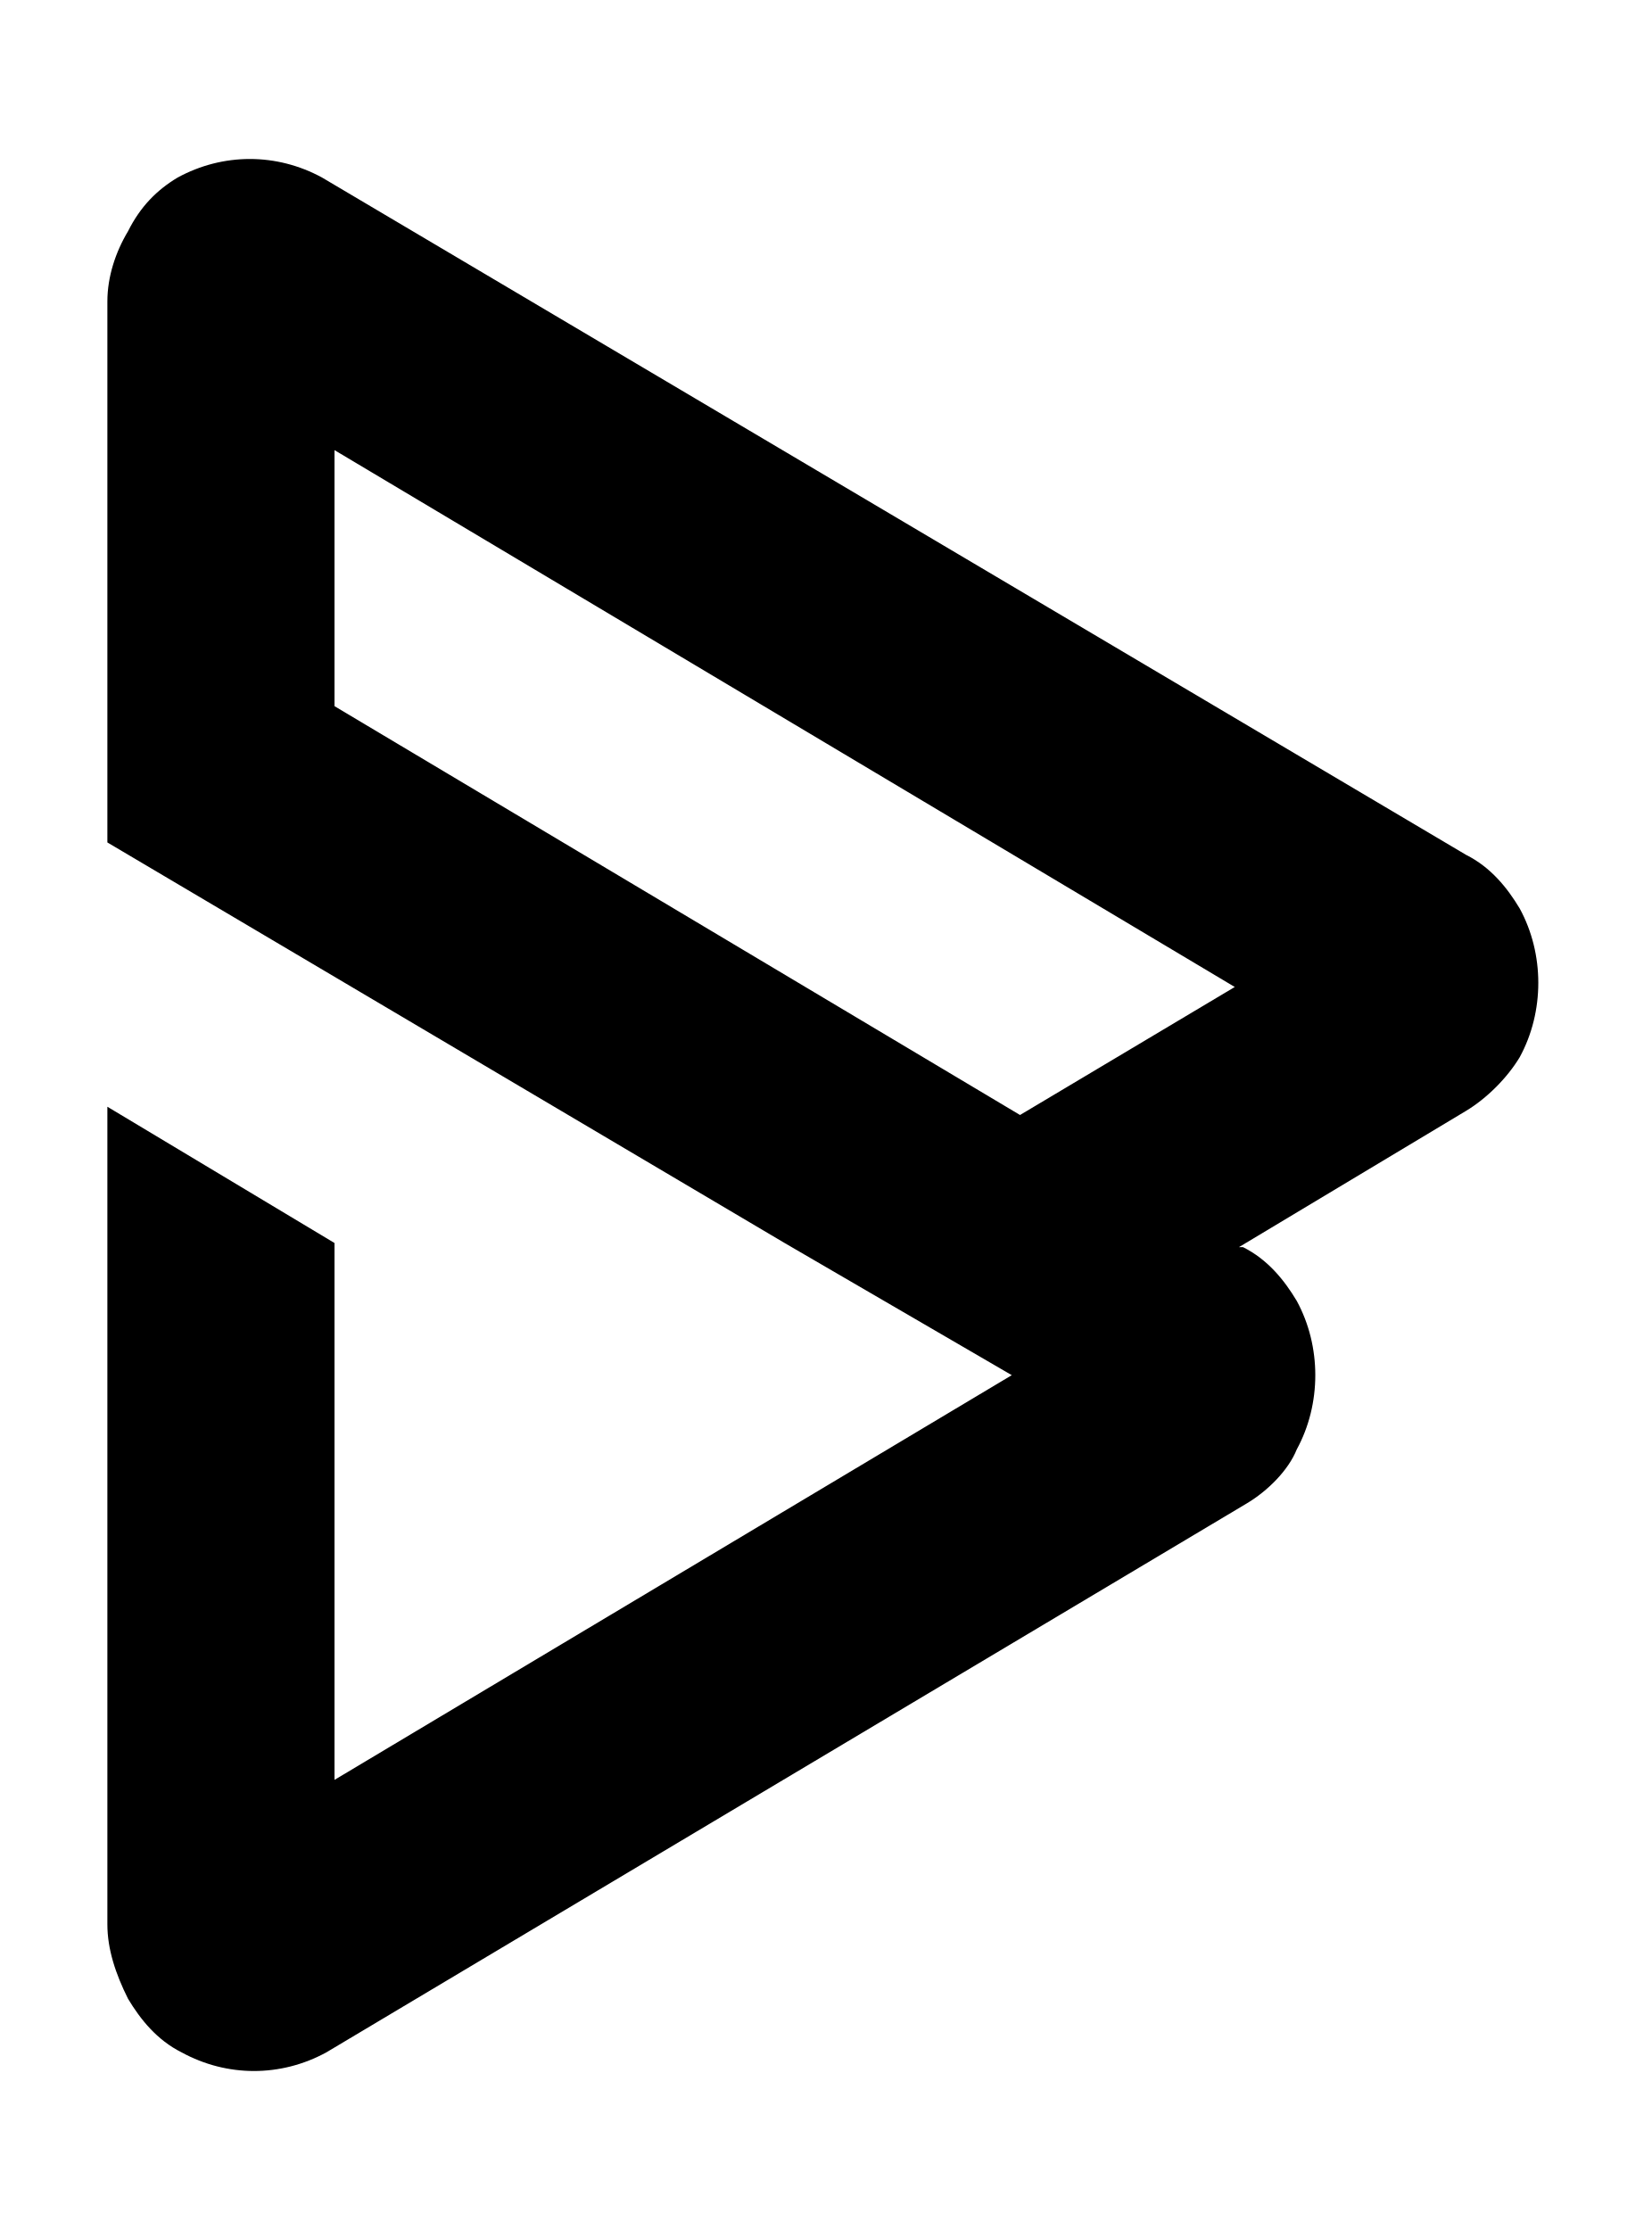
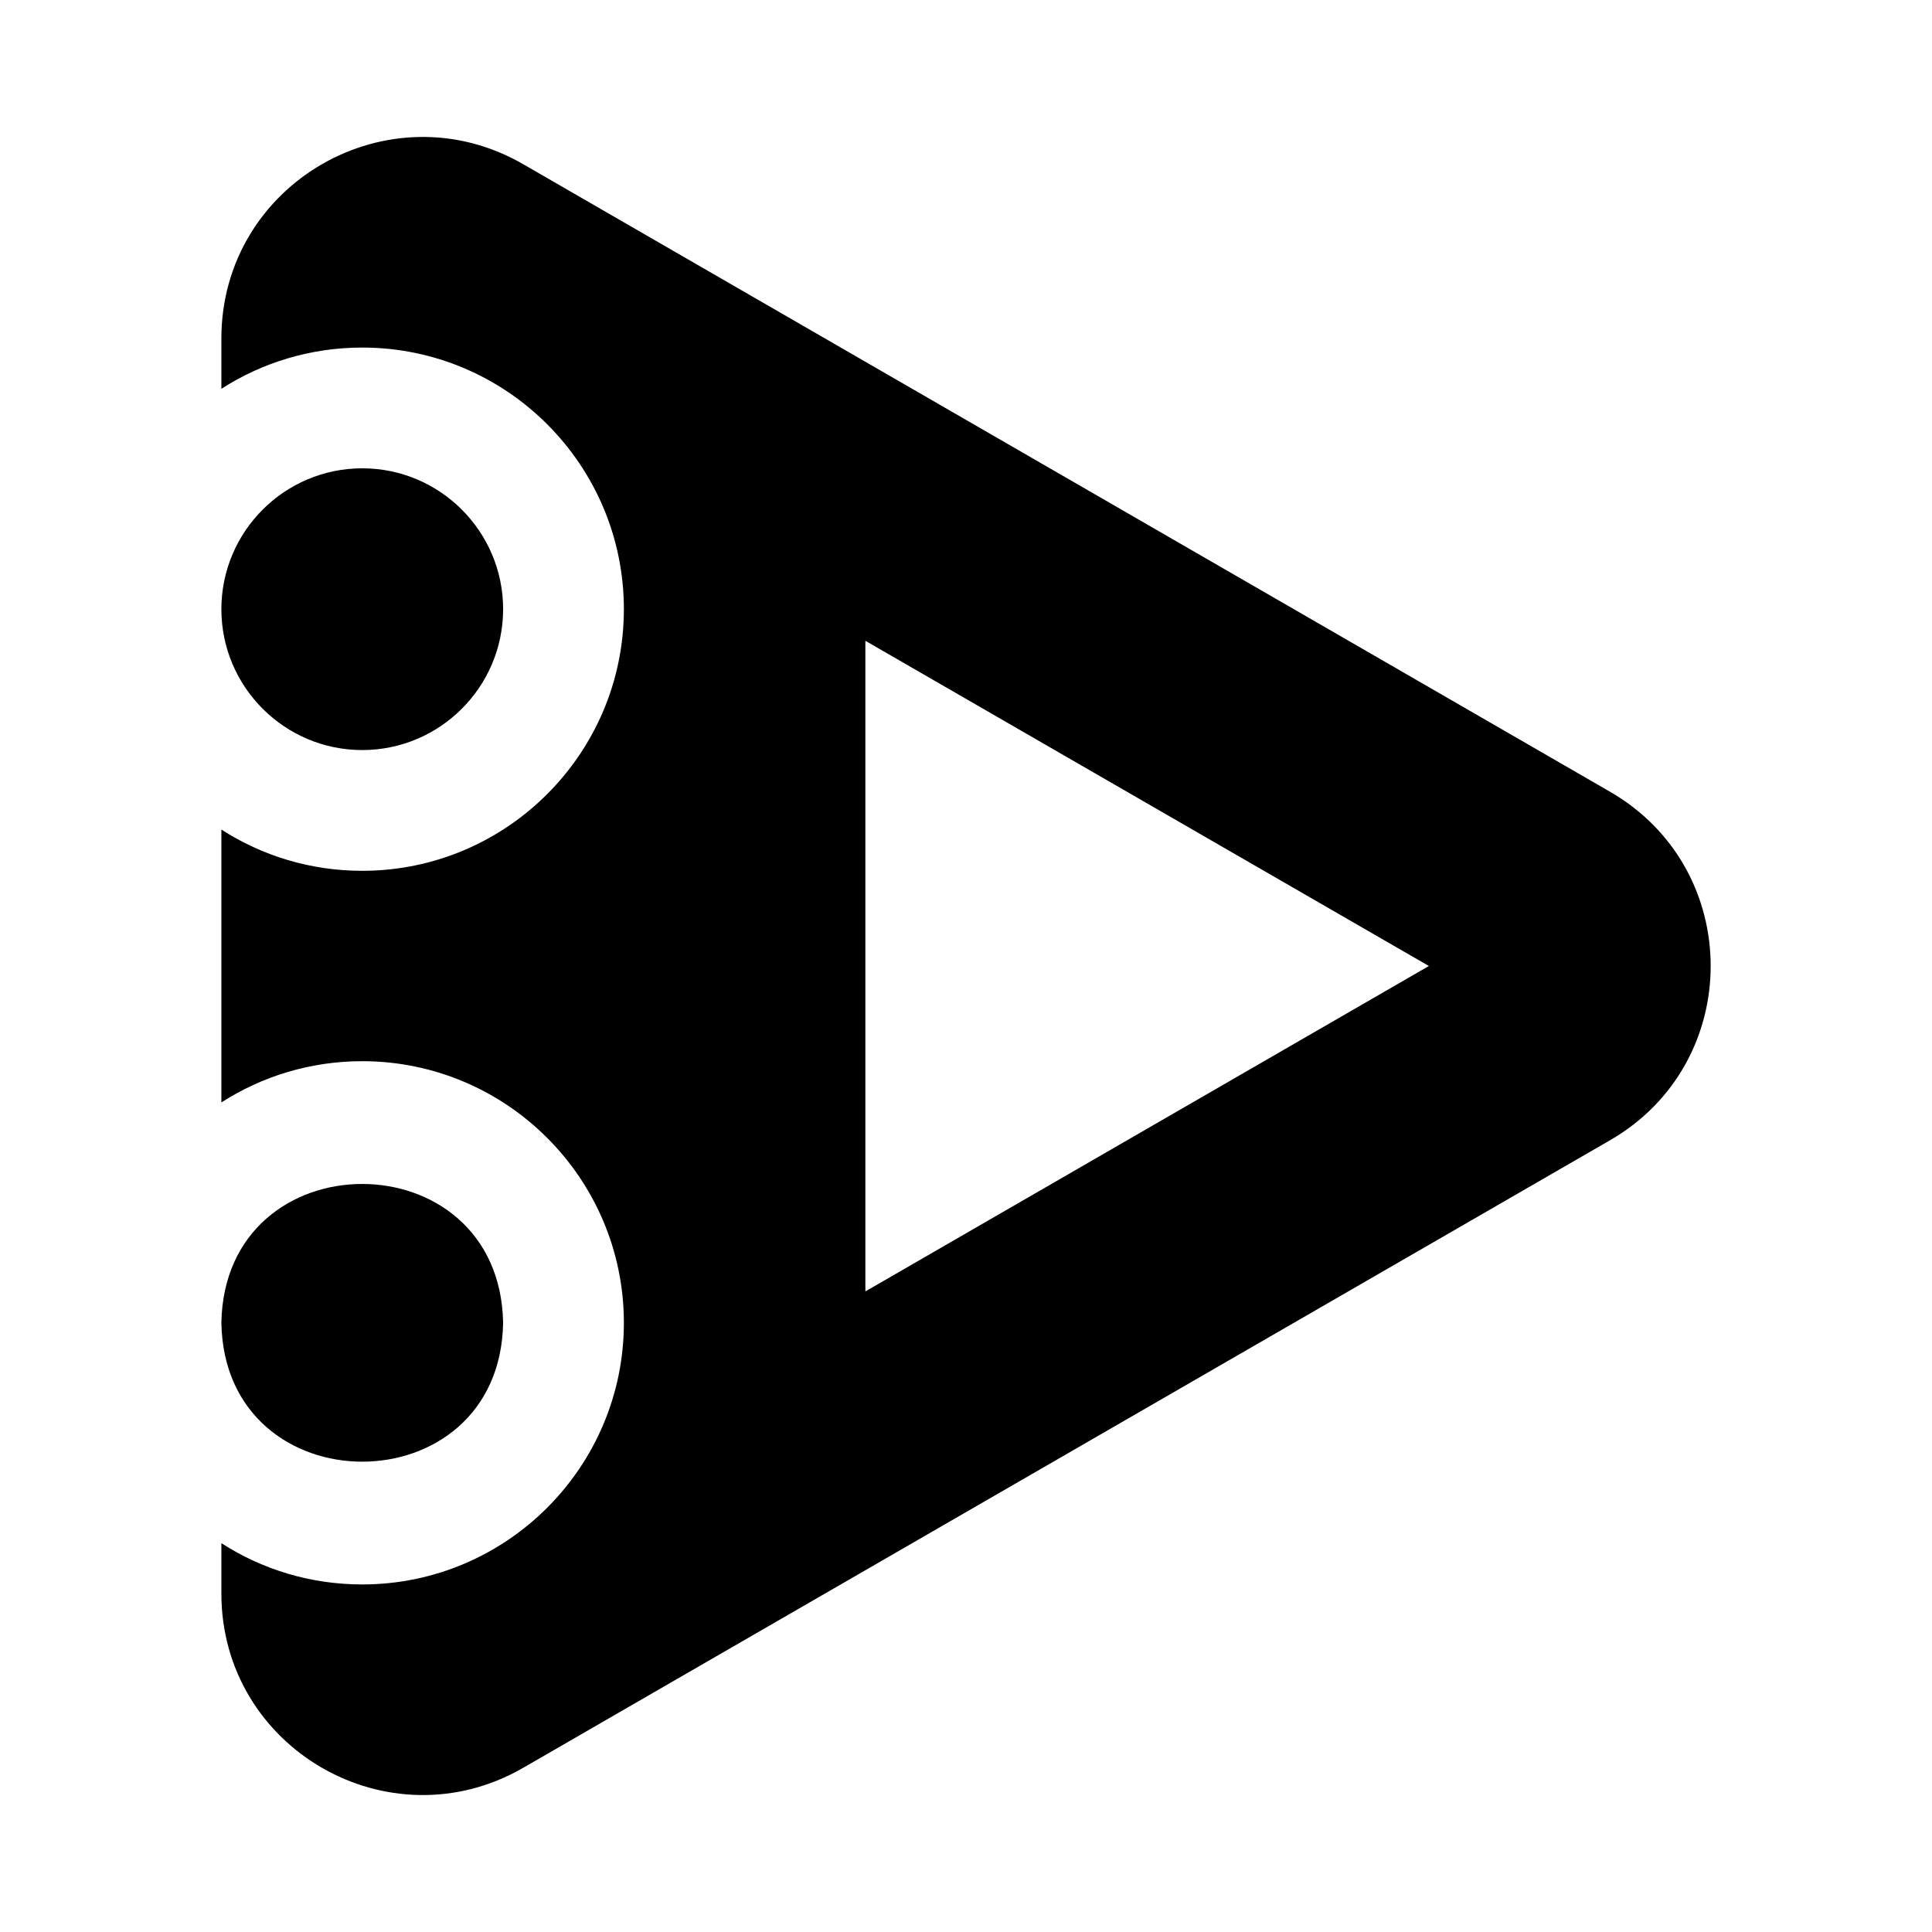
- <svg xmlns="http://www.w3.org/2000/svg" viewBox="0 0 40 54">
-   <path d="M2.6,20.4L19,30.1l5.5,3.2L8.1,43.1v-13l-5.5-3.3v19.8c0,0.6,0.2,1.2,0.5,1.8c0.3,0.5,0.7,1,1.3,1.3c1.1,0.6,2.4,0.6,3.5,0  l22.3-13.3c0.5-0.3,1-0.8,1.2-1.3c0.6-1.1,0.6-2.5,0-3.6c-0.3-0.5-0.7-1-1.3-1.3h-0.1l5.5-3.3c0.5-0.3,1-0.8,1.3-1.3  c0.6-1.1,0.6-2.5,0-3.6c-0.3-0.5-0.7-1-1.3-1.3L7.8,4.3c-1.1-0.6-2.4-0.6-3.5,0C3.8,4.6,3.4,5,3.1,5.6C2.8,6.1,2.6,6.7,2.6,7.3   M8.1,17.1v-6.2l21.8,13L24.7,27" />
+ <svg xmlns="http://www.w3.org/2000/svg" viewBox="0 0 960 960">
+   <path d="M110,168.2V180l0,0v13.2c20.2-13,44.3-20.5,70-20.5c71.7,0,130,58.3,130,130s-58.3,130-130,130   c-25.8,0-49.8-7.5-70-20.5v135.6c20.2-13,44.3-20.5,70-20.5c71.7,0,130,58.3,130,130s-58.3,130-130,130c-25.8,0-49.8-7.5-70-20.5   V780l0,0v11.8c0,77,83.3,125.1,150,86.6l540-311.8c66.7-38.5,66.7-134.7,0-173.2L260,81.6C193.3,43.1,110,91.2,110,168.2z M710,480   L430,641.7V318.4L710,480z" />
+   <path d="M110,302.7c0,38.6,31.4,70,70,70s70-31.4,70-70s-31.4-70-70-70S110,264.1,110,302.7z" />
+   <path d="M110,657.3c1.6,92,138.4,92,140,0C248.3,565.3,111.6,565.3,110,657.3z" />
</svg>
